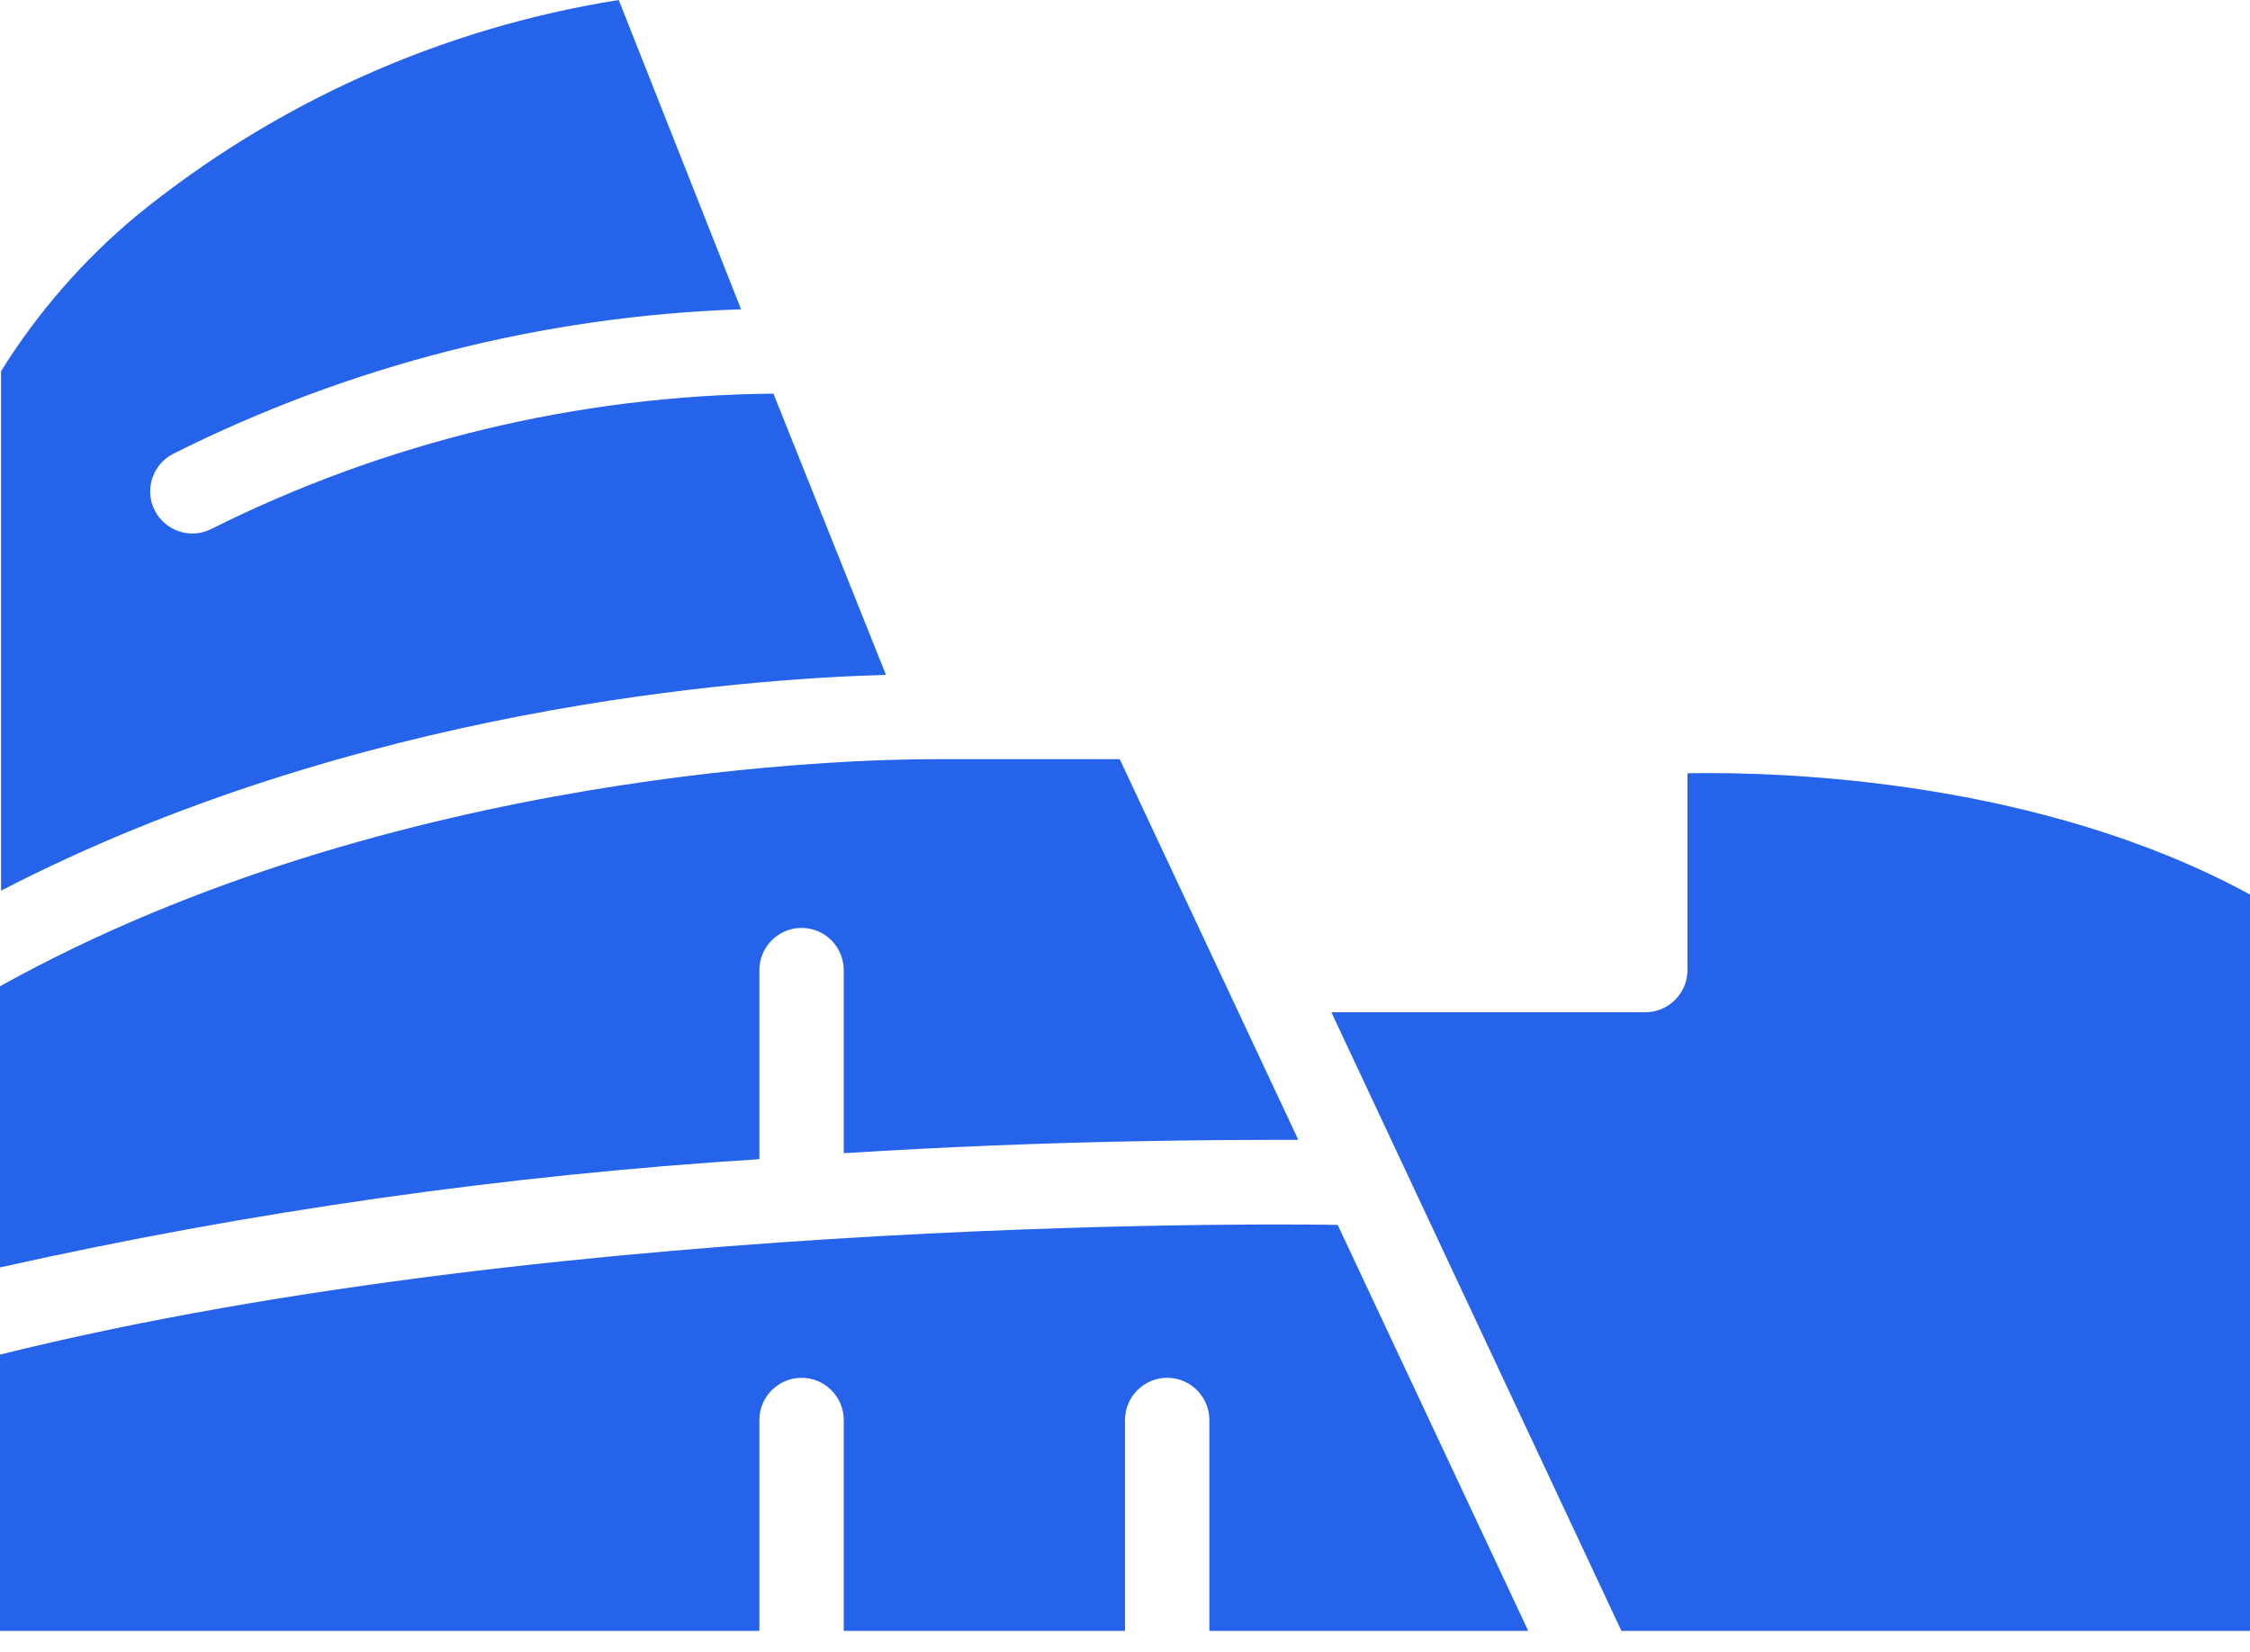
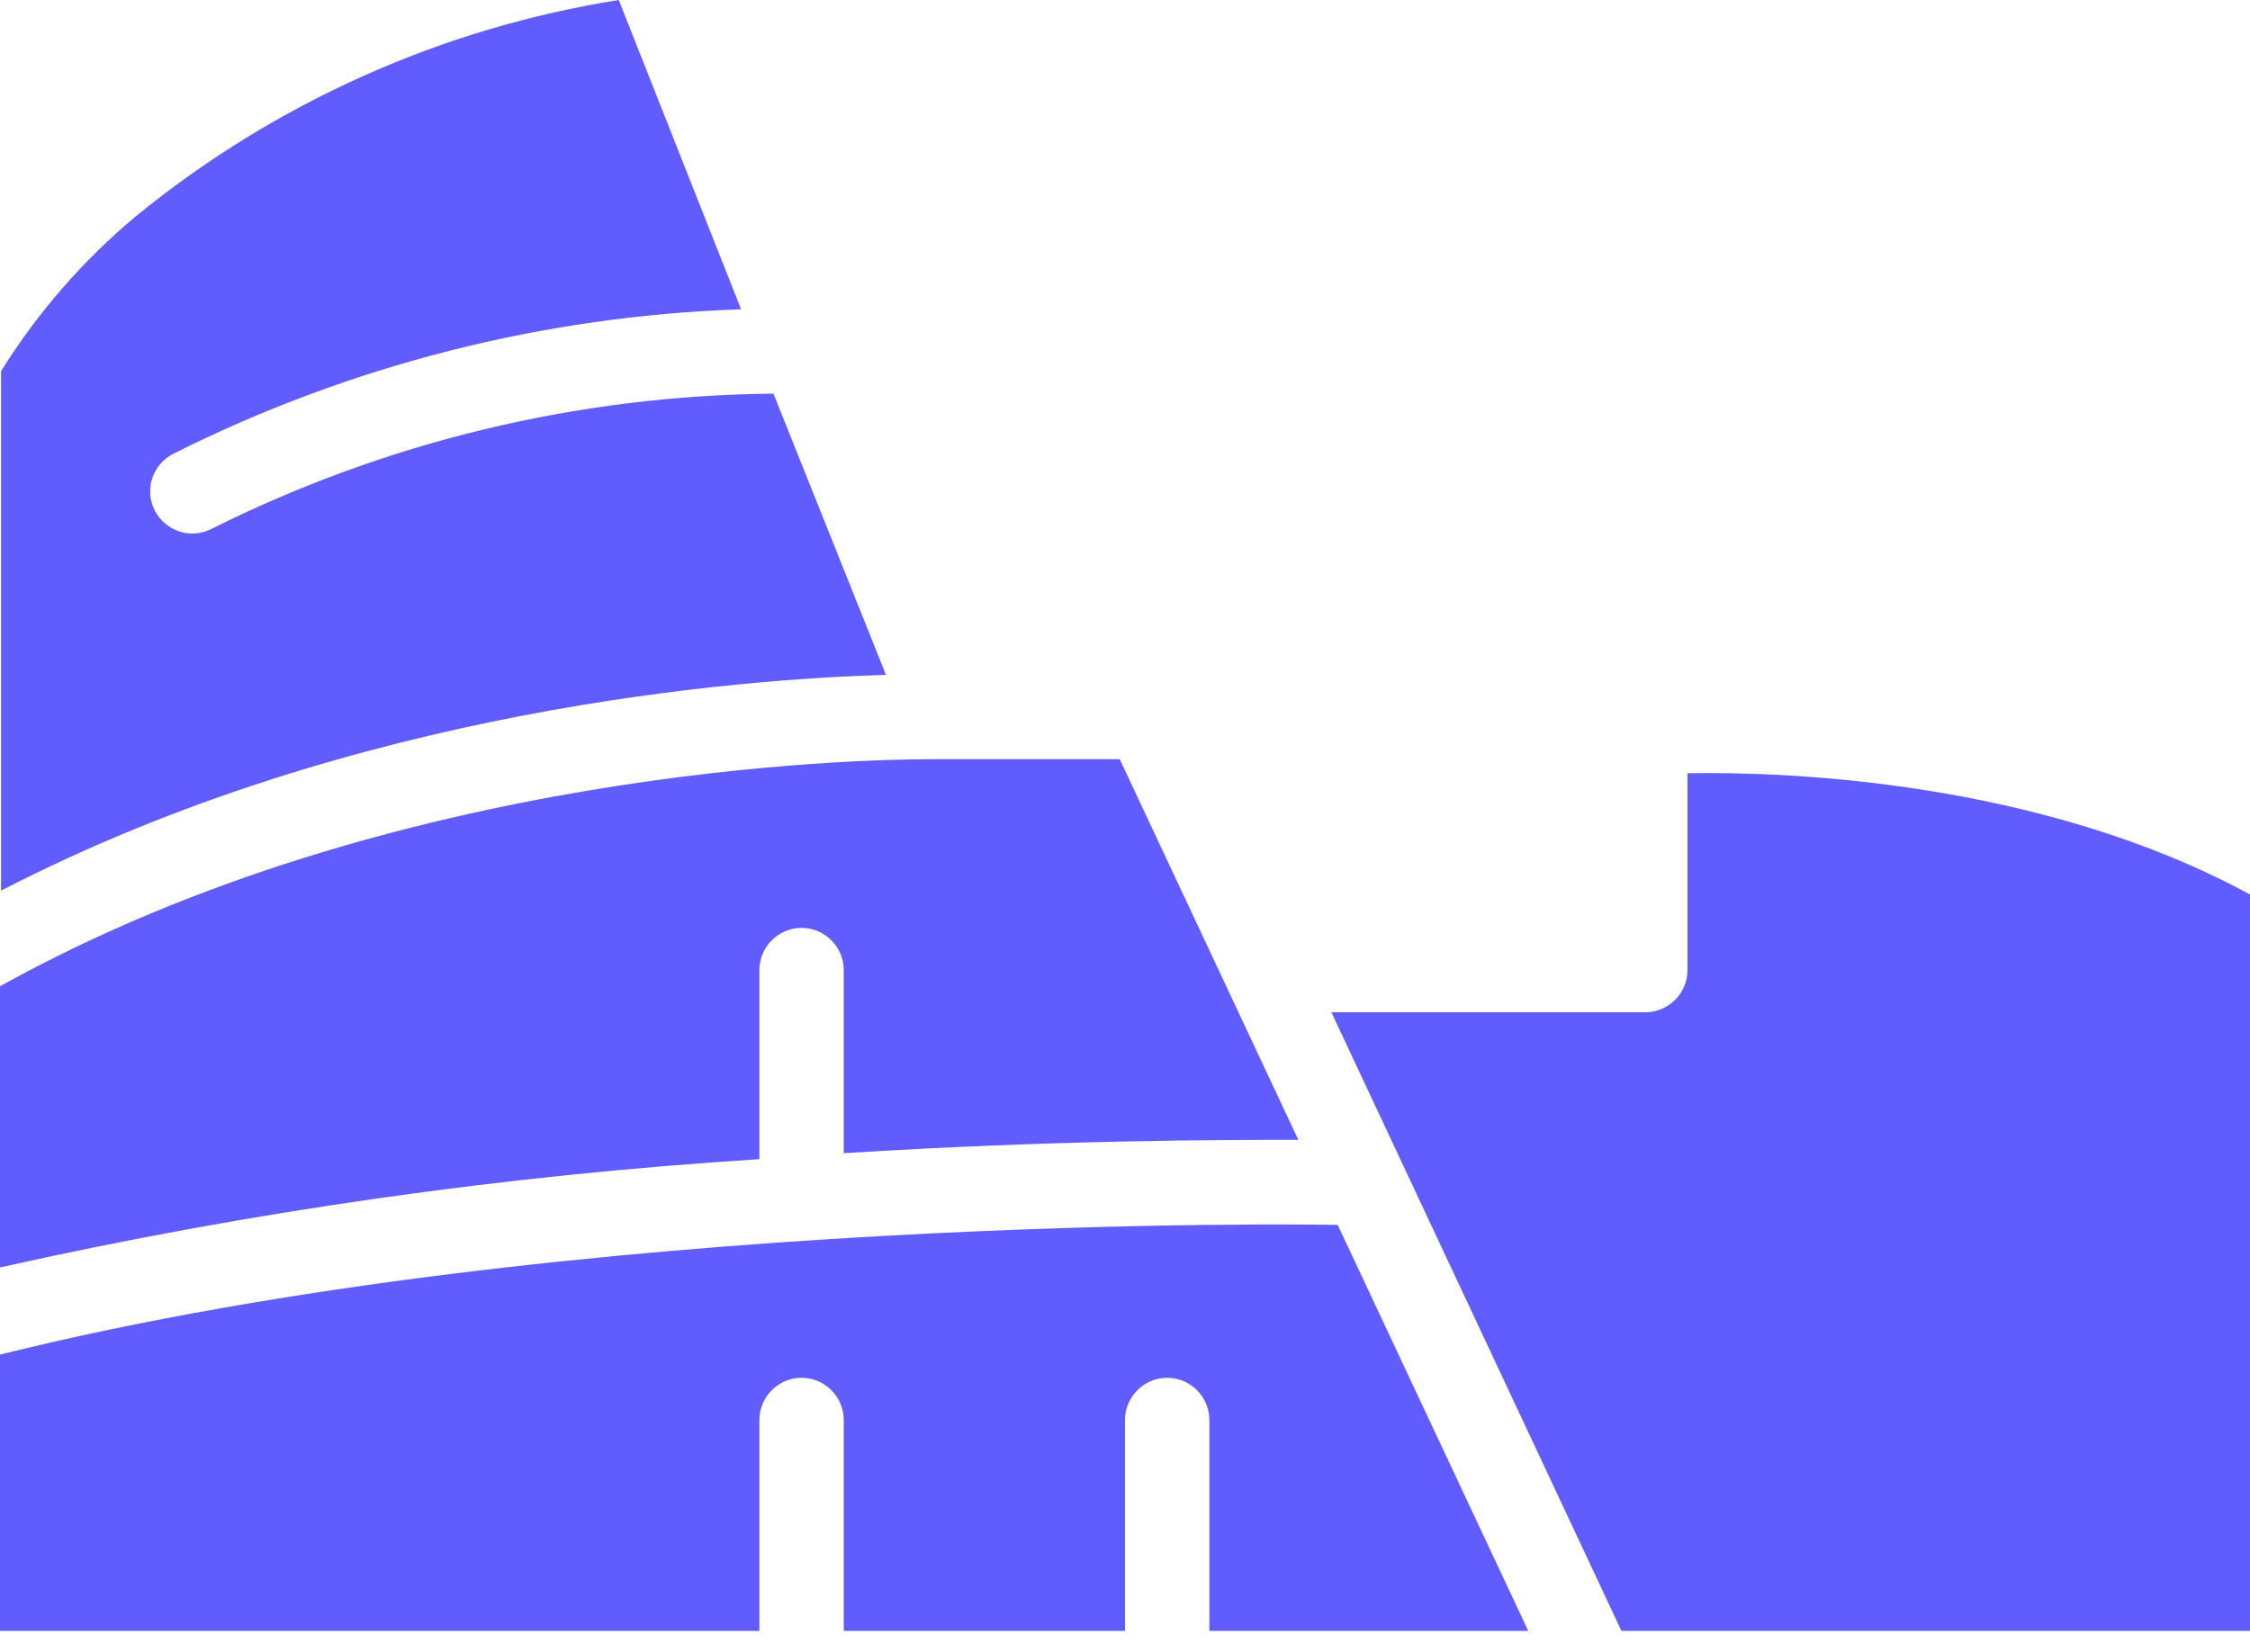
<svg xmlns="http://www.w3.org/2000/svg" width="64" height="47" viewBox="0 0 64 47" fill="none">
-   <path d="M36.93 32.43C34.86 32.43 30.02 32.43 24 32.81V27.6C24 26.94 23.46 26.4 22.8 26.4C22.14 26.4 21.6 26.94 21.6 27.6V32.98C14.33 33.44 7.11 34.47 0 36.06V28.06C11.2 21.84 24.5 21.6 26.51 21.6H31.85L36.93 32.43ZM3.88 6.14C7.83 2.92 12.56 0.8 17.6 0L21.08 8.8C15.46 8.99 9.95 10.39 4.93 12.91C4.34 13.21 4.1 13.93 4.4 14.52C4.7 15.11 5.42 15.35 6.01 15.05C10.97 12.57 16.44 11.25 22 11.2L25.2 19.2C21.08 19.32 10.09 20.14 0.03 25.34V10.56C1.07 8.89 2.37 7.4 3.88 6.14ZM34.4 46.4V40.4C34.4 39.74 33.86 39.2 33.2 39.2C32.54 39.2 32 39.74 32 40.4V46.4H24V40.4C24 39.74 23.46 39.2 22.8 39.2C22.14 39.2 21.6 39.74 21.6 40.4V46.4H0V38.54C16.34 34.48 37.76 34.84 37.98 34.85H38.05L43.47 46.4H34.4ZM64 46.4H46.12L37.87 28.8H46.8C47.46 28.8 48 28.26 48 27.6V22C50.73 21.95 58.01 22.19 64 25.45V46.4Z" fill="rgb(37 99 235)" />
+   <path d="M36.93 32.43C34.86 32.43 30.02 32.43 24 32.81V27.6C24 26.94 23.46 26.4 22.8 26.4C22.14 26.4 21.6 26.94 21.6 27.6V32.98C14.33 33.44 7.11 34.47 0 36.06V28.06C11.2 21.84 24.5 21.6 26.51 21.6H31.85L36.93 32.43ZM3.88 6.14C7.83 2.92 12.56 0.8 17.6 0L21.08 8.8C15.46 8.99 9.95 10.39 4.93 12.91C4.34 13.21 4.1 13.93 4.4 14.52C4.7 15.11 5.42 15.35 6.01 15.05C10.97 12.57 16.44 11.25 22 11.2L25.2 19.2C21.08 19.32 10.09 20.14 0.03 25.34V10.56C1.07 8.89 2.37 7.4 3.88 6.14ZM34.4 46.4V40.4C34.4 39.74 33.86 39.2 33.2 39.2C32.54 39.2 32 39.74 32 40.4V46.4H24V40.4C24 39.74 23.46 39.2 22.8 39.2C22.14 39.2 21.6 39.74 21.6 40.4V46.4H0V38.54C16.34 34.48 37.76 34.84 37.98 34.85H38.05L43.47 46.4H34.4ZM64 46.4H46.12L37.87 28.8H46.8C47.46 28.8 48 28.26 48 27.6V22C50.73 21.95 58.01 22.19 64 25.45V46.4Z" fill="#615cfd" />
</svg>
